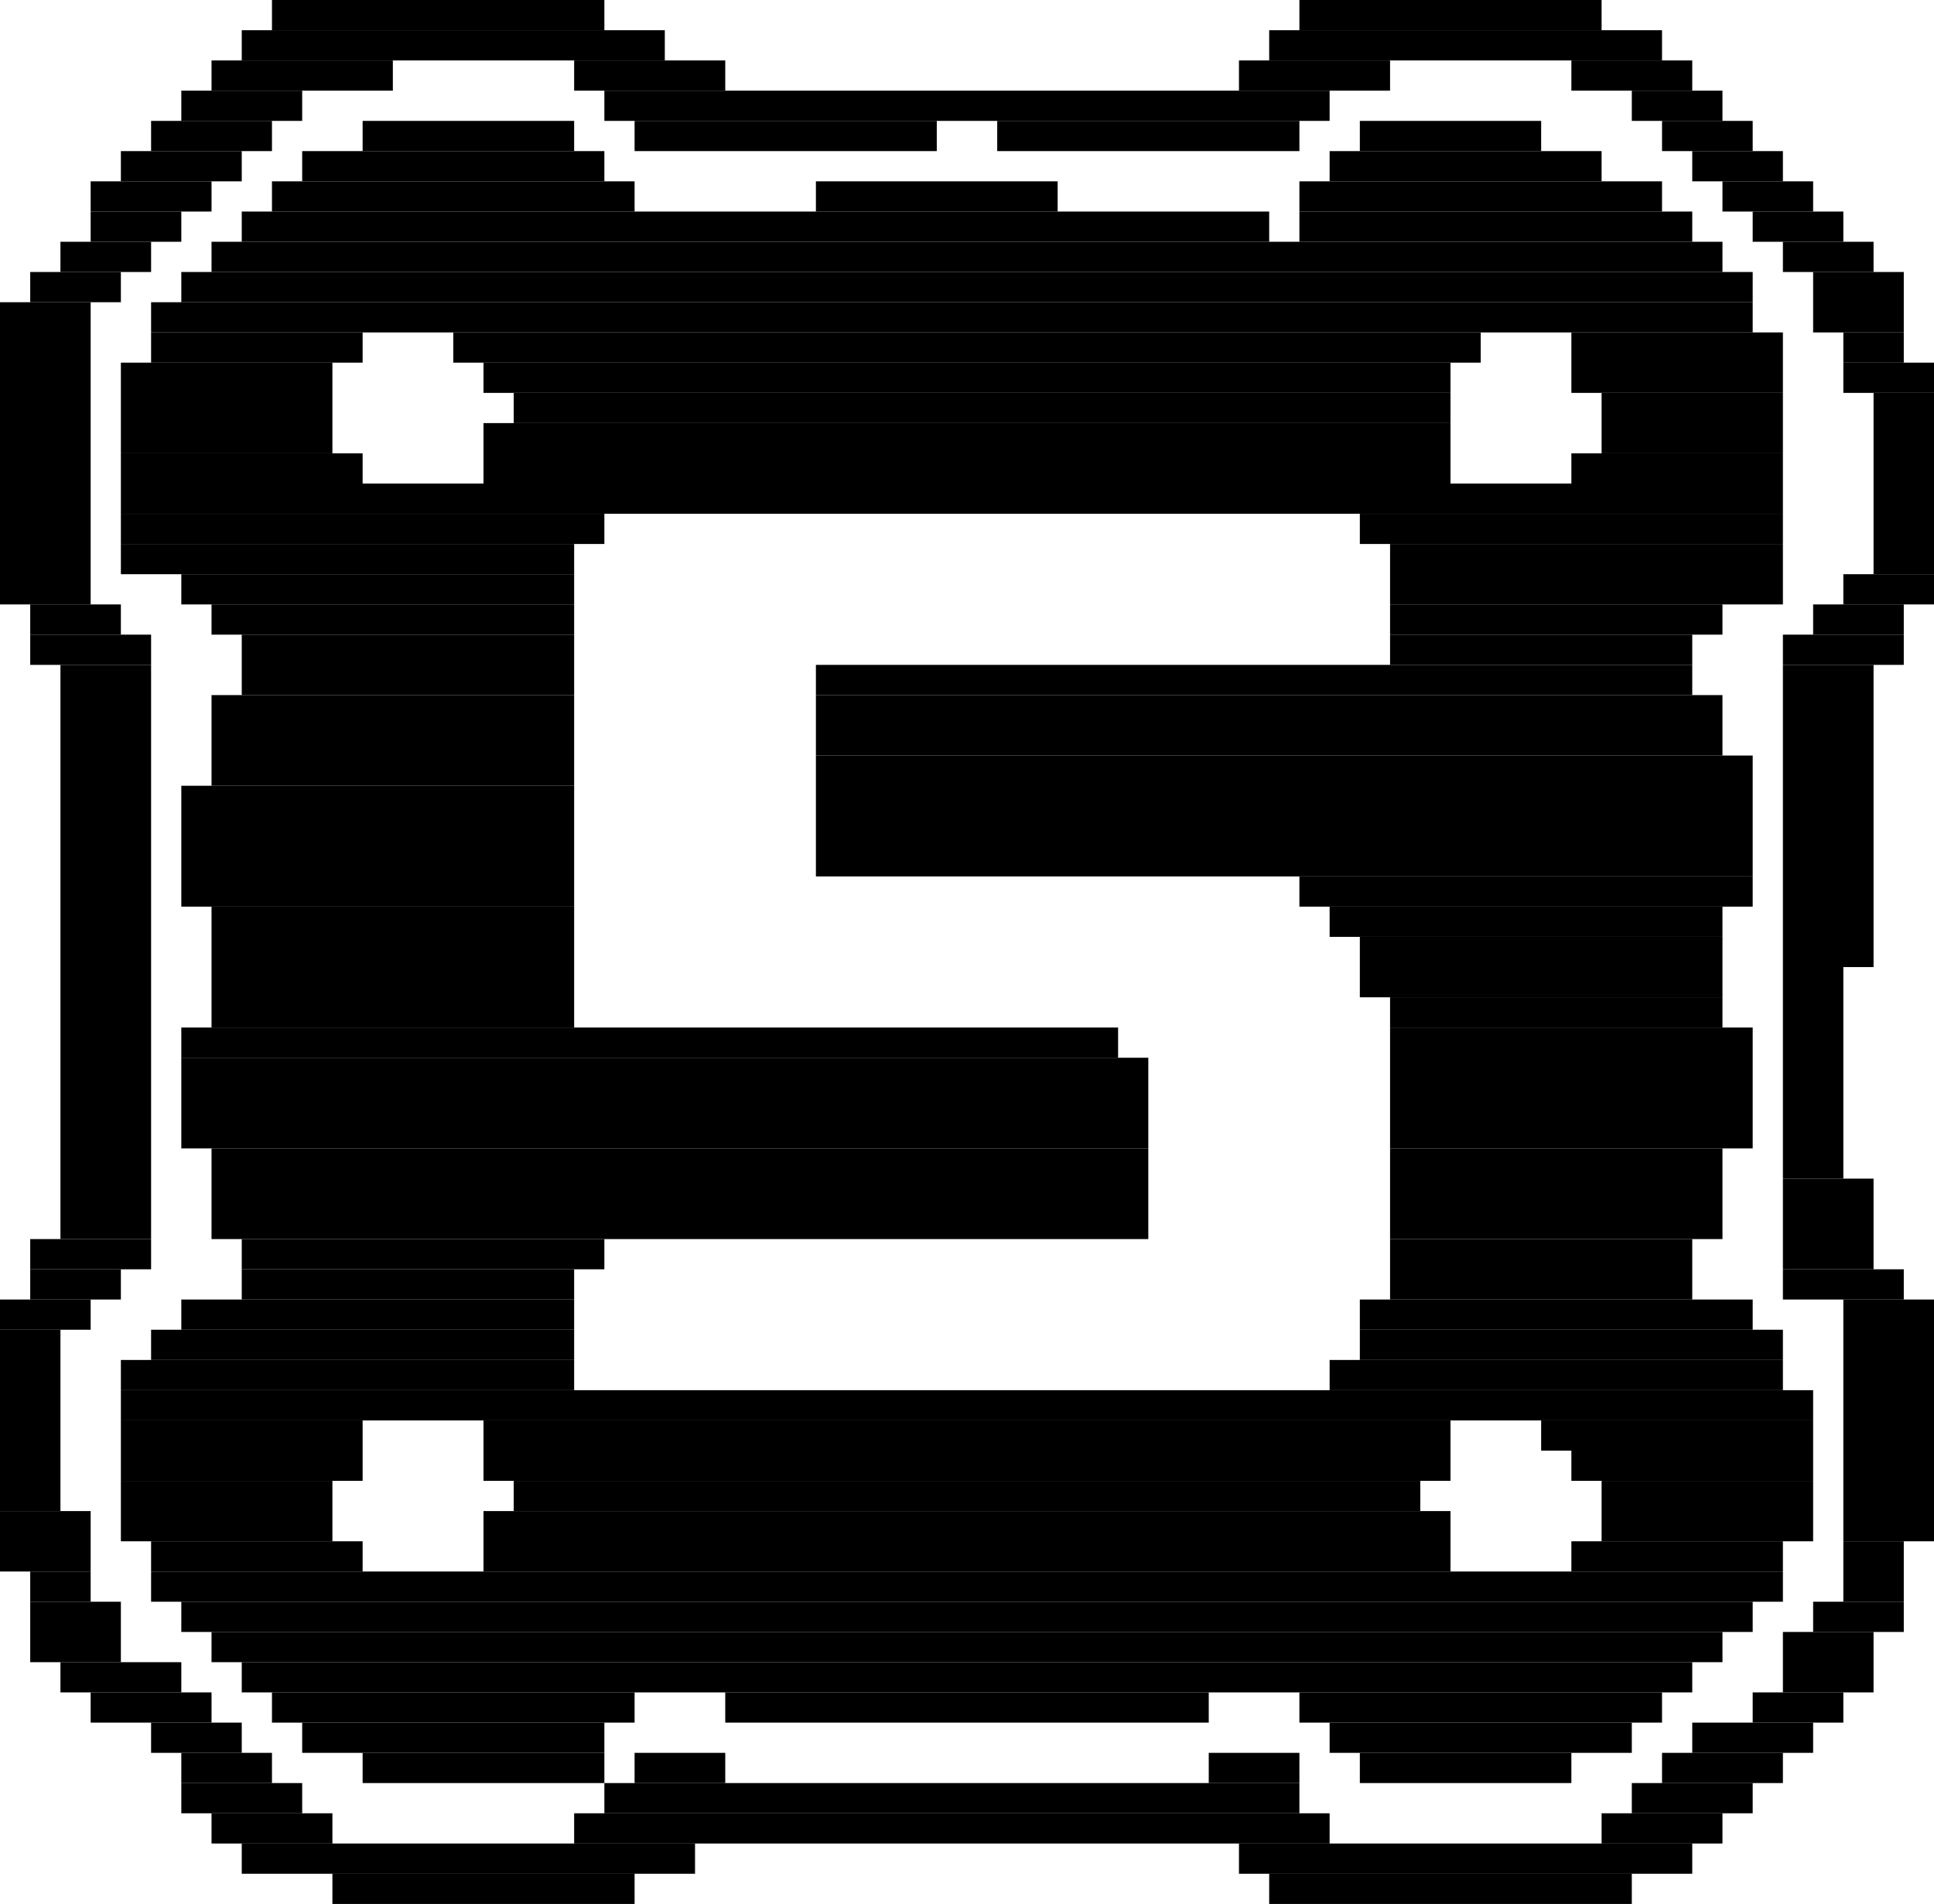
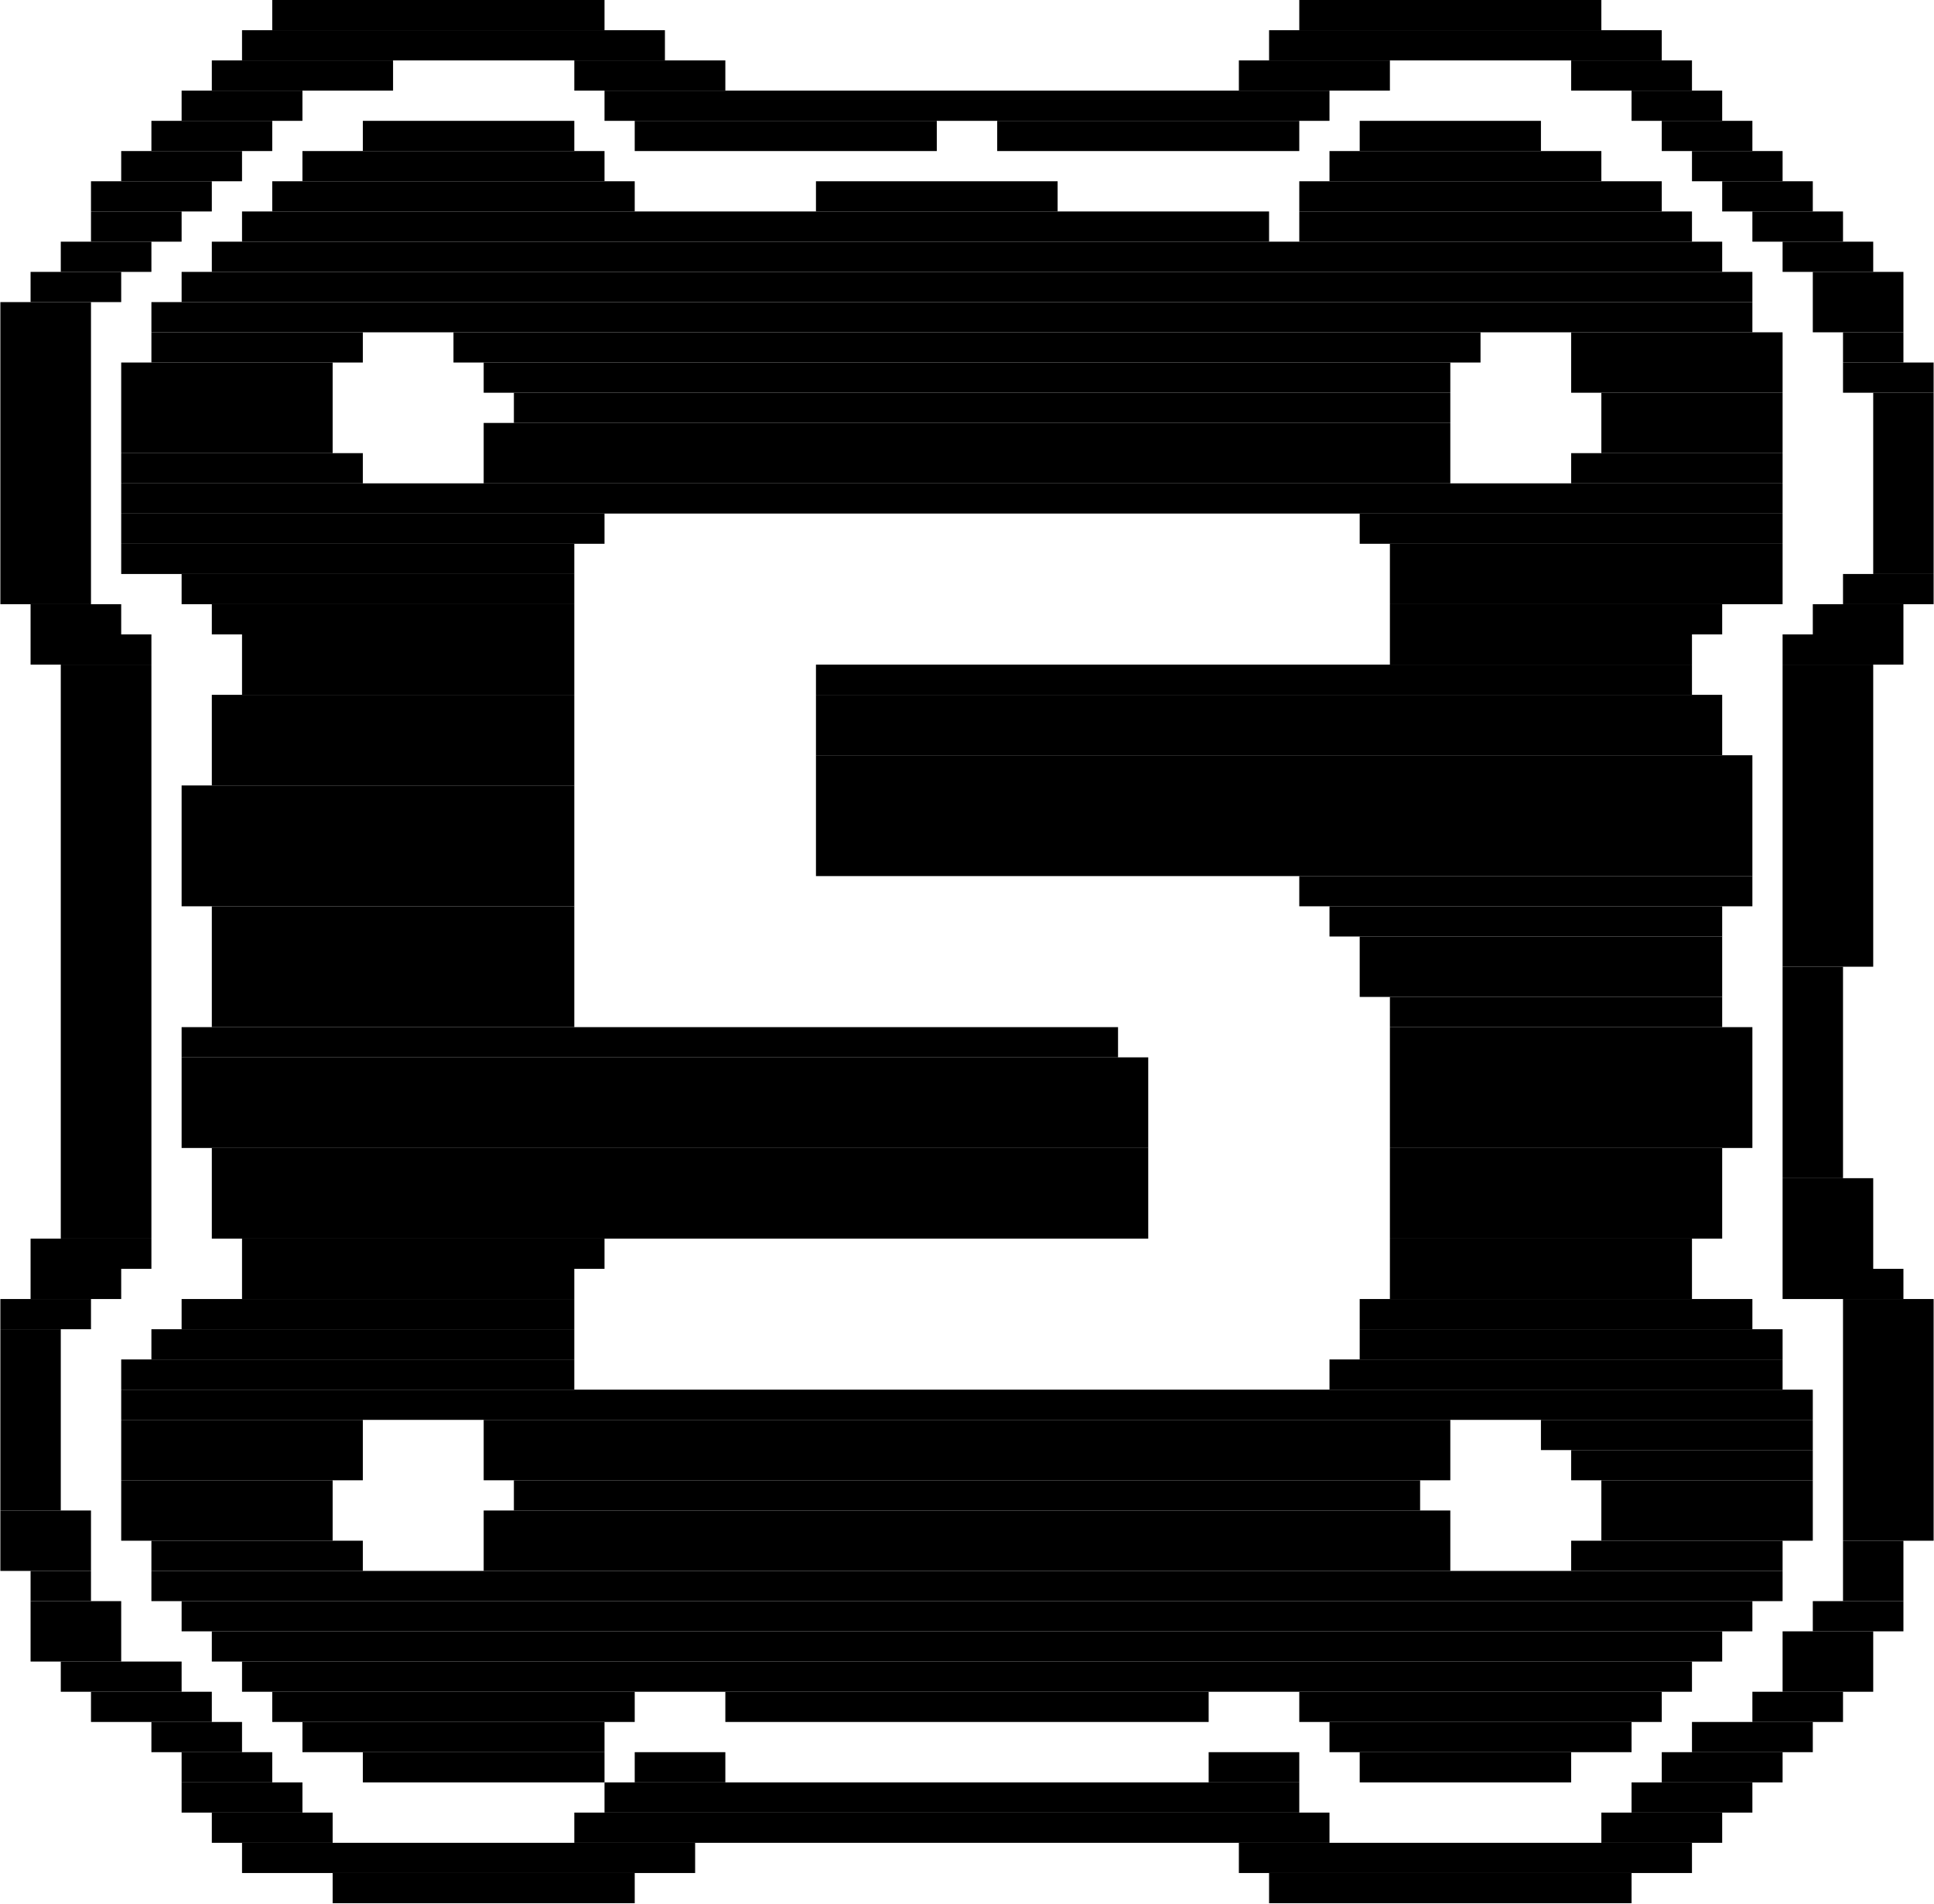
- <svg xmlns="http://www.w3.org/2000/svg" width="64mm" height="63mm" viewBox="0 0 64 63">
+ <svg xmlns="http://www.w3.org/2000/svg" width="1mm" height="0.984mm" viewBox="0 0 64 63">
  <rect x="0" y="44" width="2" height="6" fill="black" />
  <rect x="0" y="10" width="3" height="10" fill="black" />
  <rect x="0" y="43" width="3" height="1" fill="black" />
  <rect x="0" y="50" width="3" height="2" fill="black" />
  <rect x="1" y="52" width="2" height="1" fill="black" />
  <rect x="1" y="9" width="3" height="1" fill="black" />
  <rect x="1" y="20" width="3" height="1" fill="black" />
  <rect x="1" y="42" width="3" height="1" fill="black" />
  <rect x="1" y="53" width="3" height="2" fill="black" />
  <rect x="1" y="21" width="4" height="1" fill="black" />
  <rect x="1" y="41" width="4" height="1" fill="black" />
  <rect x="2" y="8" width="3" height="1" fill="black" />
  <rect x="2" y="22" width="3" height="19" fill="black" />
  <rect x="2" y="55" width="4" height="1" fill="black" />
  <rect x="3" y="7" width="3" height="1" fill="black" />
  <rect x="3" y="6" width="4" height="1" fill="black" />
  <rect x="3" y="56" width="4" height="1" fill="black" />
  <rect x="4" y="5" width="4" height="1" fill="black" />
  <rect x="4" y="12" width="7" height="3" fill="black" />
  <rect x="4" y="49" width="7" height="2" fill="black" />
  <rect x="4" y="15" width="8" height="1" fill="black" />
  <rect x="4" y="47" width="8" height="2" fill="black" />
  <rect x="4" y="18" width="15" height="1" fill="black" />
  <rect x="4" y="45" width="15" height="1" fill="black" />
  <rect x="4" y="17" width="16" height="1" fill="black" />
  <rect x="4" y="16" width="55" height="1" fill="black" />
  <rect x="4" y="46" width="56" height="1" fill="black" />
  <rect x="5" y="57" width="3" height="1" fill="black" />
  <rect x="5" y="4" width="4" height="1" fill="black" />
  <rect x="5" y="11" width="7" height="1" fill="black" />
  <rect x="5" y="51" width="7" height="1" fill="black" />
  <rect x="5" y="44" width="14" height="1" fill="black" />
  <rect x="5" y="10" width="53" height="1" fill="black" />
  <rect x="5" y="52" width="54" height="1" fill="black" />
  <rect x="6" y="58" width="3" height="1" fill="black" />
  <rect x="6" y="3" width="4" height="1" fill="black" />
  <rect x="6" y="59" width="4" height="1" fill="black" />
  <rect x="6" y="19" width="13" height="1" fill="black" />
  <rect x="6" y="26" width="13" height="4" fill="black" />
  <rect x="6" y="43" width="13" height="1" fill="black" />
  <rect x="6" y="34" width="31" height="1" fill="black" />
  <rect x="6" y="35" width="32" height="3" fill="black" />
  <rect x="6" y="9" width="52" height="1" fill="black" />
  <rect x="6" y="53" width="52" height="1" fill="black" />
  <rect x="7" y="60" width="4" height="1" fill="black" />
  <rect x="7" y="2" width="6" height="1" fill="black" />
  <rect x="7" y="20" width="12" height="1" fill="black" />
  <rect x="7" y="23" width="12" height="3" fill="black" />
  <rect x="7" y="30" width="12" height="4" fill="black" />
  <rect x="7" y="38" width="31" height="3" fill="black" />
  <rect x="7" y="8" width="50" height="1" fill="black" />
  <rect x="7" y="54" width="50" height="1" fill="black" />
  <rect x="8" y="21" width="11" height="2" fill="black" />
  <rect x="8" y="42" width="11" height="1" fill="black" />
  <rect x="8" y="41" width="12" height="1" fill="black" />
  <rect x="8" y="1" width="14" height="1" fill="black" />
  <rect x="8" y="61" width="15" height="1" fill="black" />
  <rect x="8" y="7" width="34" height="1" fill="black" />
  <rect x="8" y="55" width="48" height="1" fill="black" />
  <rect x="9" y="0" width="11" height="1" fill="black" />
  <rect x="9" y="6" width="12" height="1" fill="black" />
  <rect x="9" y="56" width="12" height="1" fill="black" />
  <rect x="10" y="5" width="10" height="1" fill="black" />
  <rect x="10" y="57" width="10" height="1" fill="black" />
  <rect x="11" y="62" width="10" height="1" fill="black" />
  <rect x="12" y="4" width="7" height="1" fill="black" />
  <rect x="12" y="58" width="8" height="1" fill="black" />
  <rect x="15" y="11" width="34" height="1" fill="black" />
  <rect x="16" y="12" width="32" height="1" fill="black" />
  <rect x="16" y="14" width="32" height="2" fill="black" />
  <rect x="16" y="47" width="32" height="2" fill="black" />
  <rect x="16" y="50" width="32" height="2" fill="black" />
  <rect x="17" y="49" width="30" height="1" fill="black" />
  <rect x="17" y="13" width="31" height="1" fill="black" />
  <rect x="19" y="2" width="5" height="1" fill="black" />
  <rect x="19" y="60" width="25" height="1" fill="black" />
  <rect x="20" y="59" width="23" height="1" fill="black" />
  <rect x="20" y="3" width="24" height="1" fill="black" />
  <rect x="21" y="58" width="3" height="1" fill="black" />
  <rect x="21" y="4" width="10" height="1" fill="black" />
  <rect x="24" y="56" width="16" height="1" fill="black" />
  <rect x="27" y="6" width="8" height="1" fill="black" />
  <rect x="27" y="22" width="29" height="1" fill="black" />
  <rect x="27" y="23" width="30" height="2" fill="black" />
  <rect x="27" y="25" width="31" height="4" fill="black" />
  <rect x="33" y="4" width="10" height="1" fill="black" />
  <rect x="40" y="58" width="3" height="1" fill="black" />
  <rect x="41" y="2" width="5" height="1" fill="black" />
  <rect x="41" y="61" width="15" height="1" fill="black" />
  <rect x="42" y="62" width="12" height="1" fill="black" />
  <rect x="42" y="1" width="13" height="1" fill="black" />
  <rect x="43" y="0" width="10" height="1" fill="black" />
  <rect x="43" y="6" width="12" height="1" fill="black" />
  <rect x="43" y="56" width="12" height="1" fill="black" />
  <rect x="43" y="7" width="13" height="1" fill="black" />
  <rect x="43" y="29" width="15" height="1" fill="black" />
  <rect x="44" y="5" width="9" height="1" fill="black" />
  <rect x="44" y="57" width="10" height="1" fill="black" />
  <rect x="44" y="30" width="13" height="1" fill="black" />
  <rect x="44" y="45" width="15" height="1" fill="black" />
  <rect x="45" y="4" width="6" height="1" fill="black" />
  <rect x="45" y="58" width="7" height="1" fill="black" />
  <rect x="45" y="31" width="12" height="2" fill="black" />
  <rect x="45" y="43" width="13" height="1" fill="black" />
  <rect x="45" y="17" width="14" height="1" fill="black" />
  <rect x="45" y="44" width="14" height="1" fill="black" />
  <rect x="46" y="21" width="10" height="1" fill="black" />
  <rect x="46" y="41" width="10" height="2" fill="black" />
  <rect x="46" y="20" width="11" height="1" fill="black" />
  <rect x="46" y="33" width="11" height="1" fill="black" />
  <rect x="46" y="38" width="11" height="3" fill="black" />
  <rect x="46" y="34" width="12" height="4" fill="black" />
  <rect x="46" y="18" width="13" height="2" fill="black" />
  <rect x="51" y="47" width="9" height="1" fill="black" />
  <rect x="52" y="2" width="4" height="1" fill="black" />
  <rect x="52" y="11" width="7" height="2" fill="black" />
  <rect x="52" y="15" width="7" height="1" fill="black" />
  <rect x="52" y="51" width="7" height="1" fill="black" />
  <rect x="52" y="48" width="8" height="1" fill="black" />
  <rect x="53" y="60" width="4" height="1" fill="black" />
  <rect x="53" y="13" width="6" height="2" fill="black" />
  <rect x="53" y="49" width="7" height="2" fill="black" />
  <rect x="54" y="3" width="3" height="1" fill="black" />
  <rect x="54" y="59" width="4" height="1" fill="black" />
  <rect x="55" y="4" width="3" height="1" fill="black" />
  <rect x="55" y="58" width="4" height="1" fill="black" />
  <rect x="56" y="5" width="3" height="1" fill="black" />
  <rect x="56" y="57" width="4" height="1" fill="black" />
  <rect x="57" y="6" width="3" height="1" fill="black" />
  <rect x="58" y="7" width="3" height="1" fill="black" />
  <rect x="58" y="56" width="3" height="1" fill="black" />
  <rect x="59" y="32" width="2" height="7" fill="black" />
  <rect x="59" y="8" width="3" height="1" fill="black" />
  <rect x="59" y="22" width="3" height="10" fill="black" />
  <rect x="59" y="39" width="3" height="3" fill="black" />
  <rect x="59" y="54" width="3" height="2" fill="black" />
  <rect x="59" y="21" width="4" height="1" fill="black" />
  <rect x="59" y="42" width="4" height="1" fill="black" />
  <rect x="60" y="9" width="3" height="2" fill="black" />
  <rect x="60" y="20" width="3" height="1" fill="black" />
  <rect x="60" y="53" width="3" height="1" fill="black" />
  <rect x="61" y="11" width="2" height="1" fill="black" />
  <rect x="61" y="51" width="2" height="2" fill="black" />
  <rect x="61" y="12" width="3" height="1" fill="black" />
  <rect x="61" y="19" width="3" height="1" fill="black" />
  <rect x="61" y="43" width="3" height="8" fill="black" />
  <rect x="62" y="13" width="2" height="6" fill="black" />
</svg>
